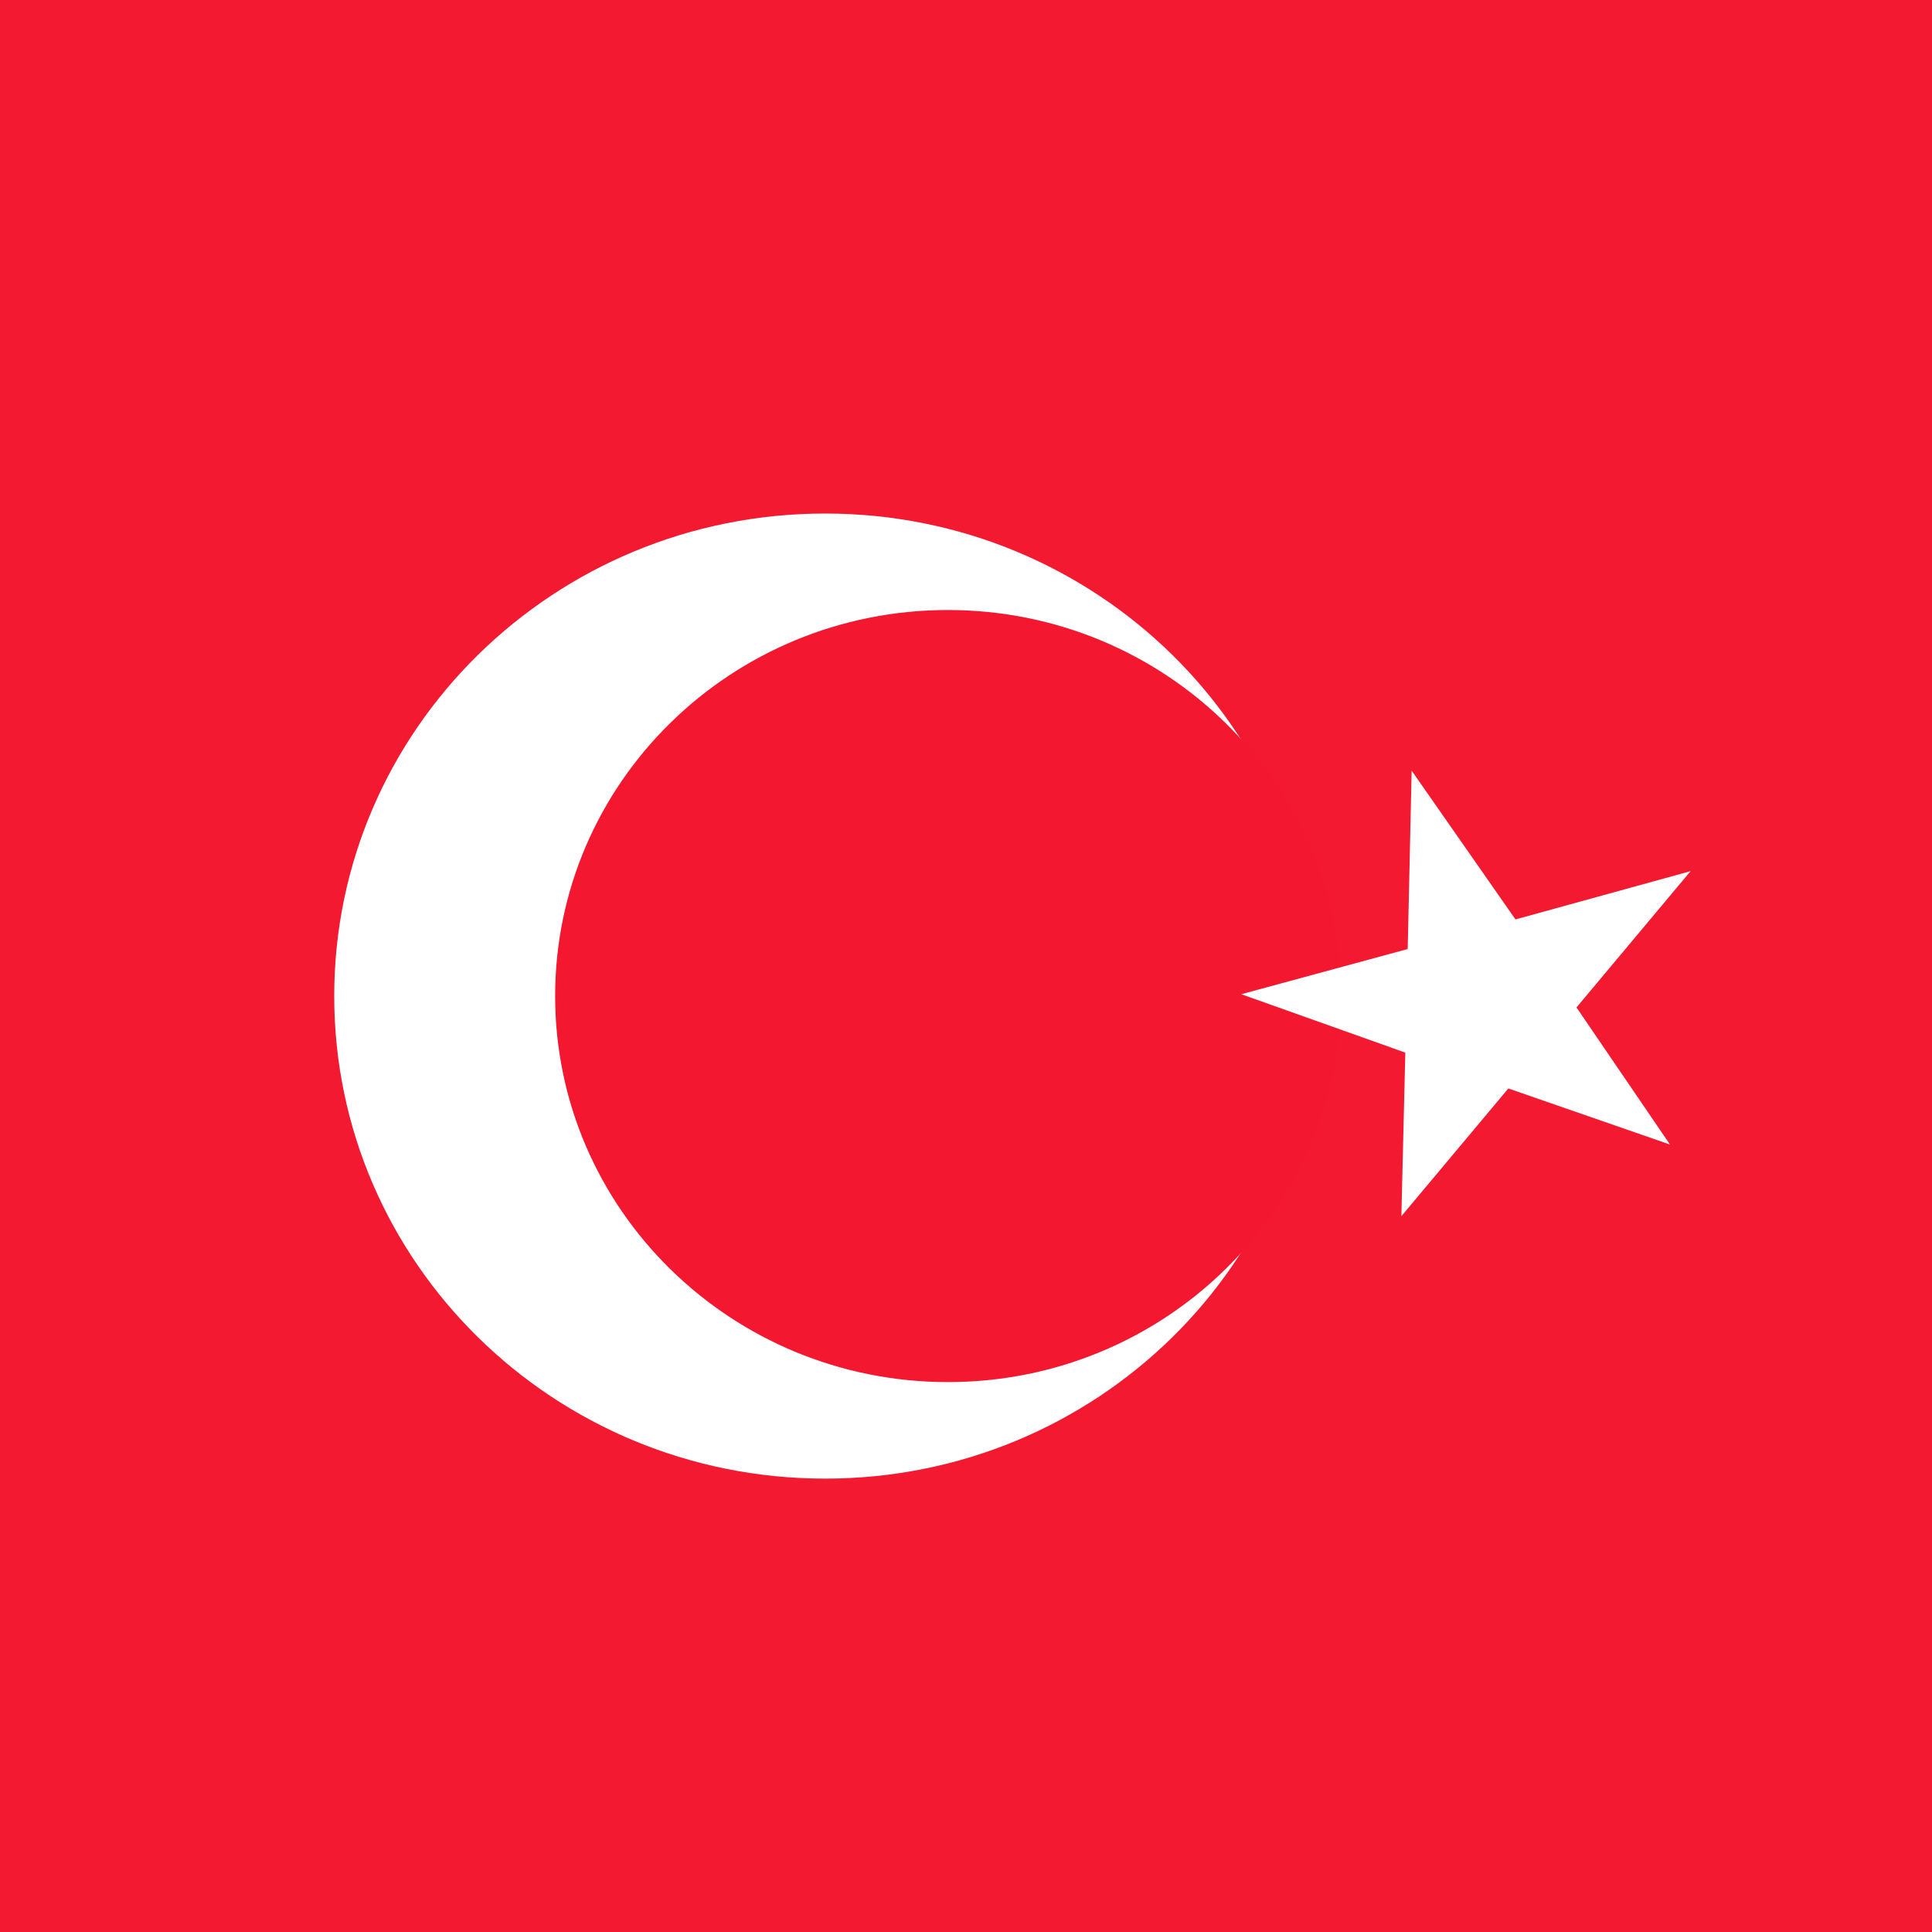
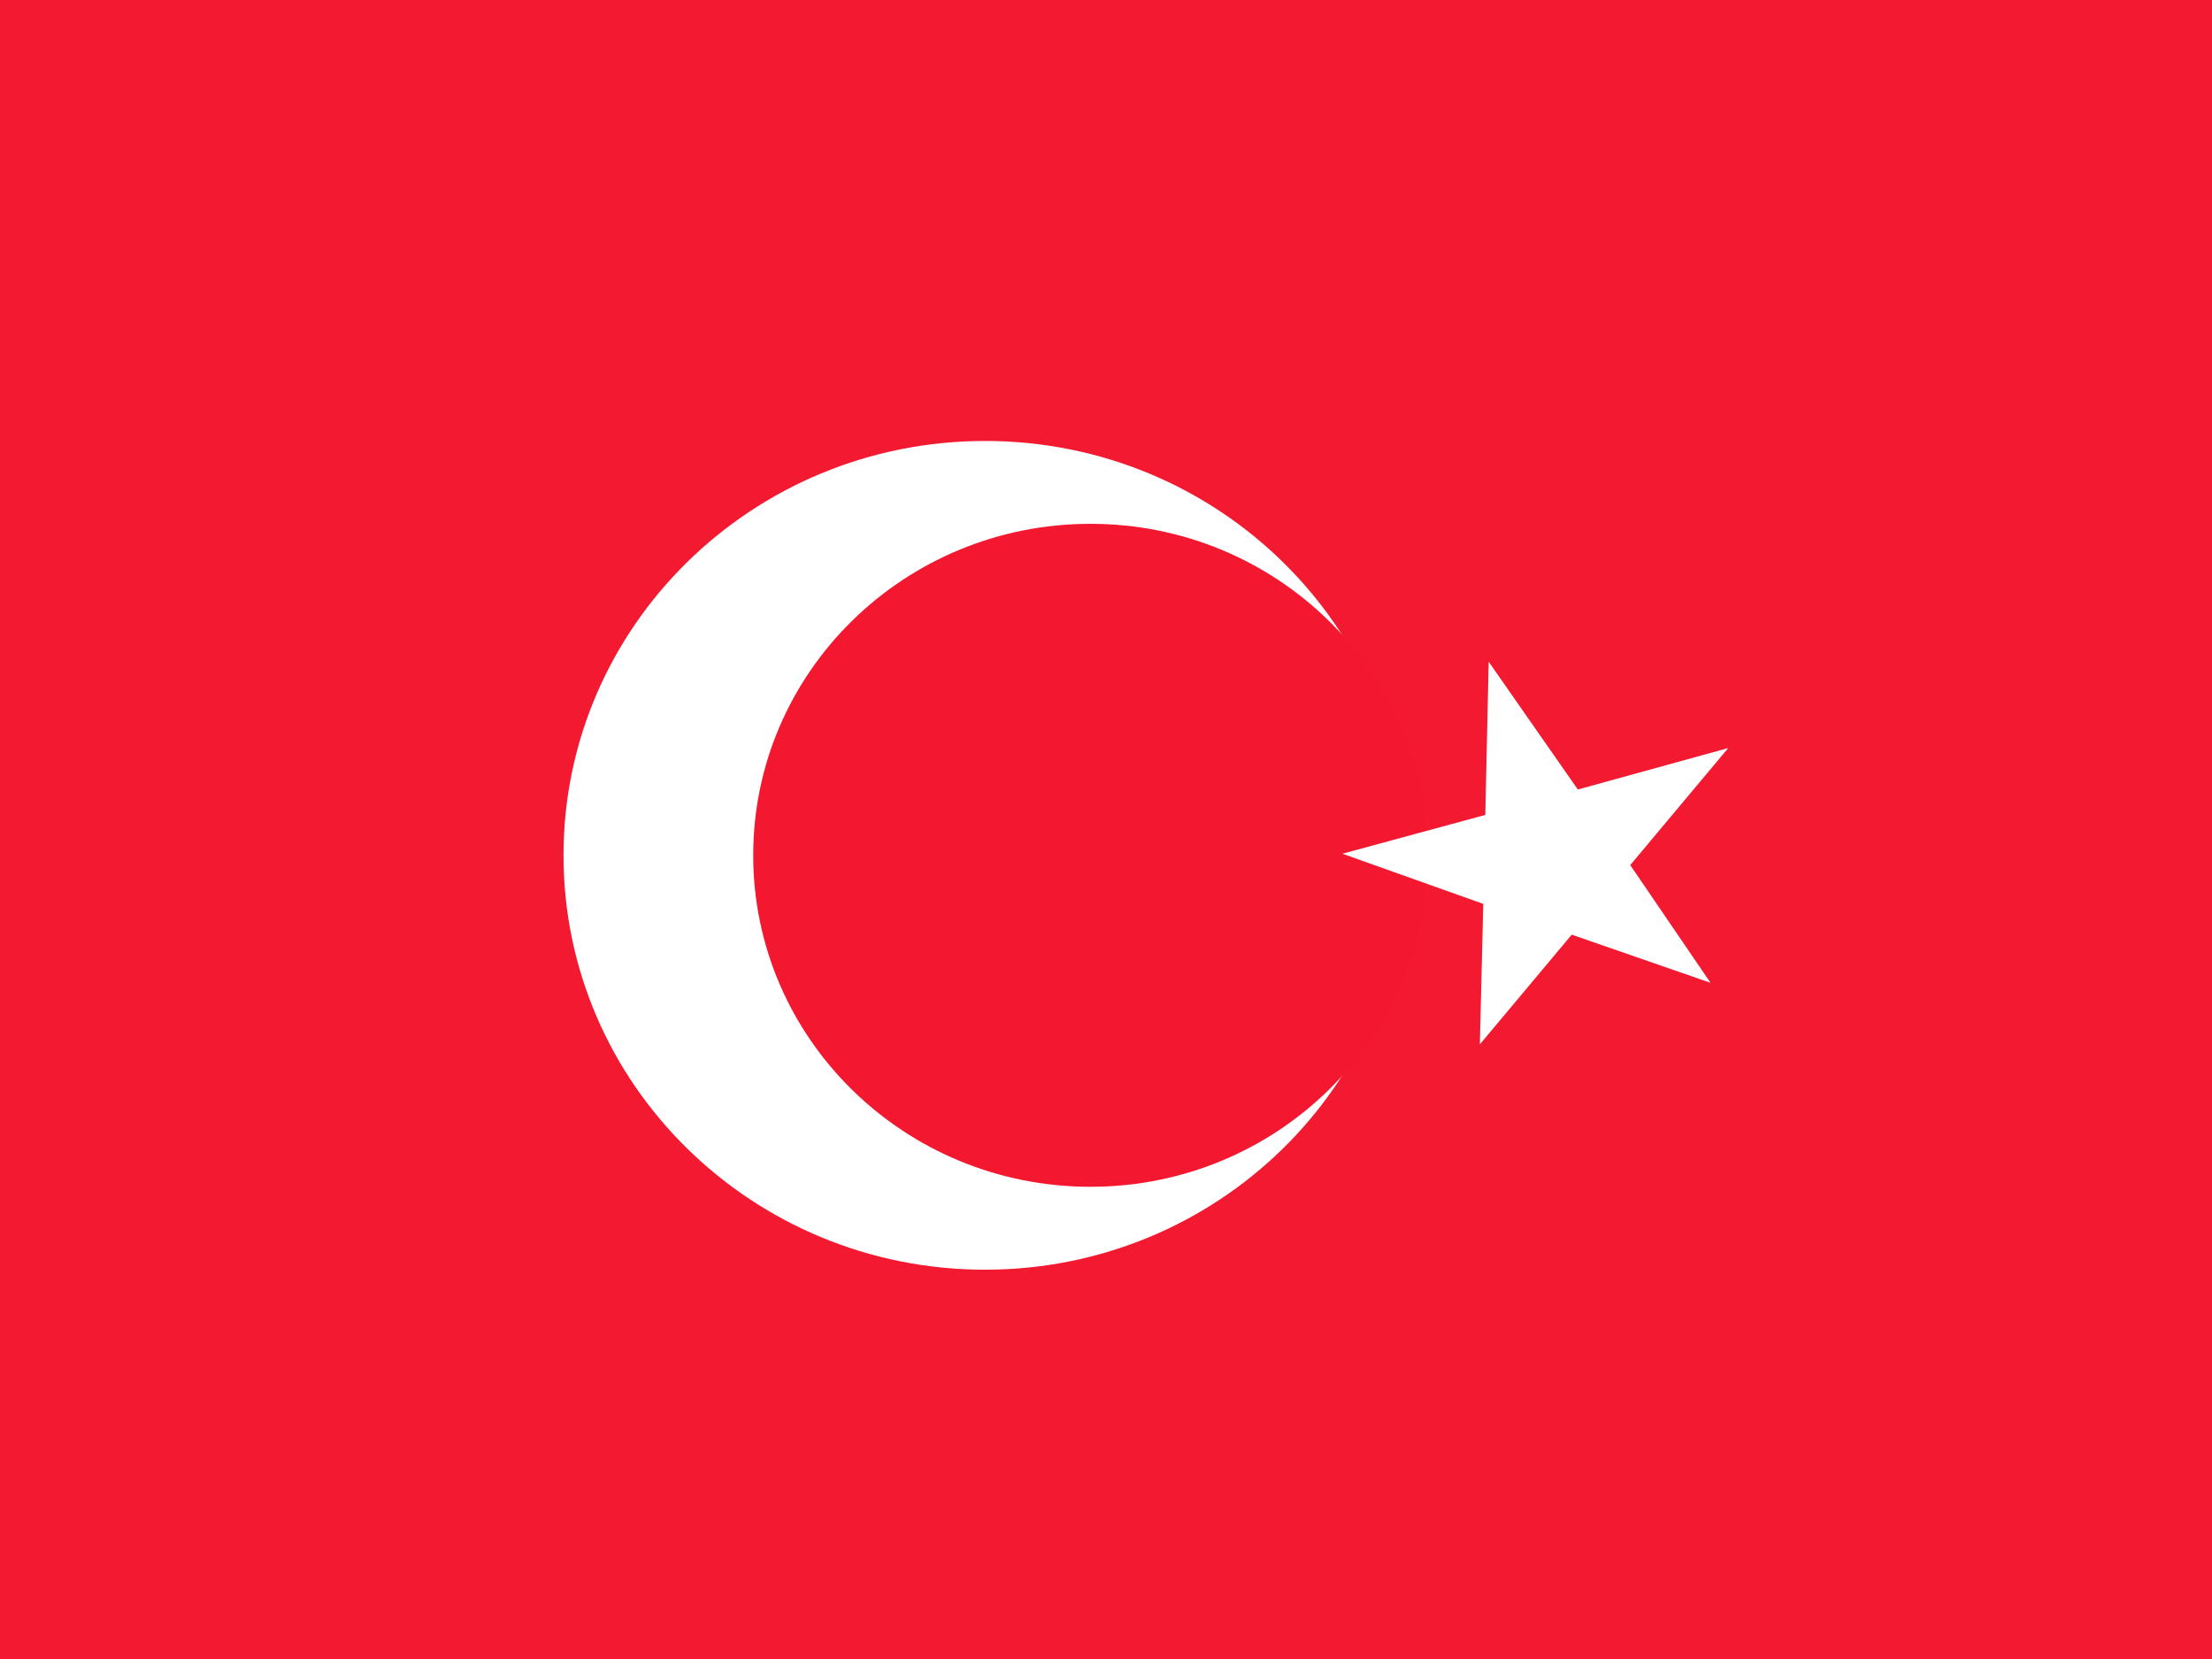
- <svg xmlns="http://www.w3.org/2000/svg" height="512" width="512" id="flag-icon-css-tr">
+ <svg xmlns="http://www.w3.org/2000/svg" height="480" width="640" id="flag-icon-css-tr">
  <g fill-rule="evenodd">
-     <path fill="#f31930" d="M0 0h512v512H0z" />
-     <path d="M348.772 263.97c0 70.63-58.247 127.883-130.1 127.883S88.572 334.6 88.572 263.97s58.247-127.88 130.1-127.88 130.1 57.254 130.1 127.88z" fill="#fff" />
-     <path d="M355.28 263.965c0 56.5-46.6 102.304-104.08 102.304s-104.08-45.804-104.08-102.305 46.598-102.303 104.08-102.303 104.08 45.803 104.08 102.303z" fill="#f31830" />
-     <path d="M374.104 204.23l-1.05 47.272-44.103 11.973 43.474 15.482-1.05 43.35 28.352-33.853 42.842 14.863-24.782-36.332 30.242-36.125-46.413 12.798-27.512-39.428z" fill="#fff" />
+     <path fill="#f31930" d="M0 0h640v480H0z" />
+     <path d="M406.977 247.473c0 66.215-54.606 119.89-121.97 119.89S163.04 313.686 163.04 247.472s54.606-119.89 121.968-119.89 121.97 53.677 121.97 119.89z" fill="#fff" />
+     <path d="M413.077 247.467c0 52.97-43.686 95.91-97.575 95.91s-97.574-42.94-97.574-95.91 43.686-95.91 97.574-95.91 97.575 42.94 97.575 95.91z" fill="#f31830" />
+     <path d="M430.726 191.465l-.985 44.318-41.345 11.225 40.756 14.514-.984 40.642 26.58-31.738 40.164 13.934-23.233-34.06 28.352-33.868-43.513 11.998-25.793-36.964z" fill="#fff" />
  </g>
</svg>
